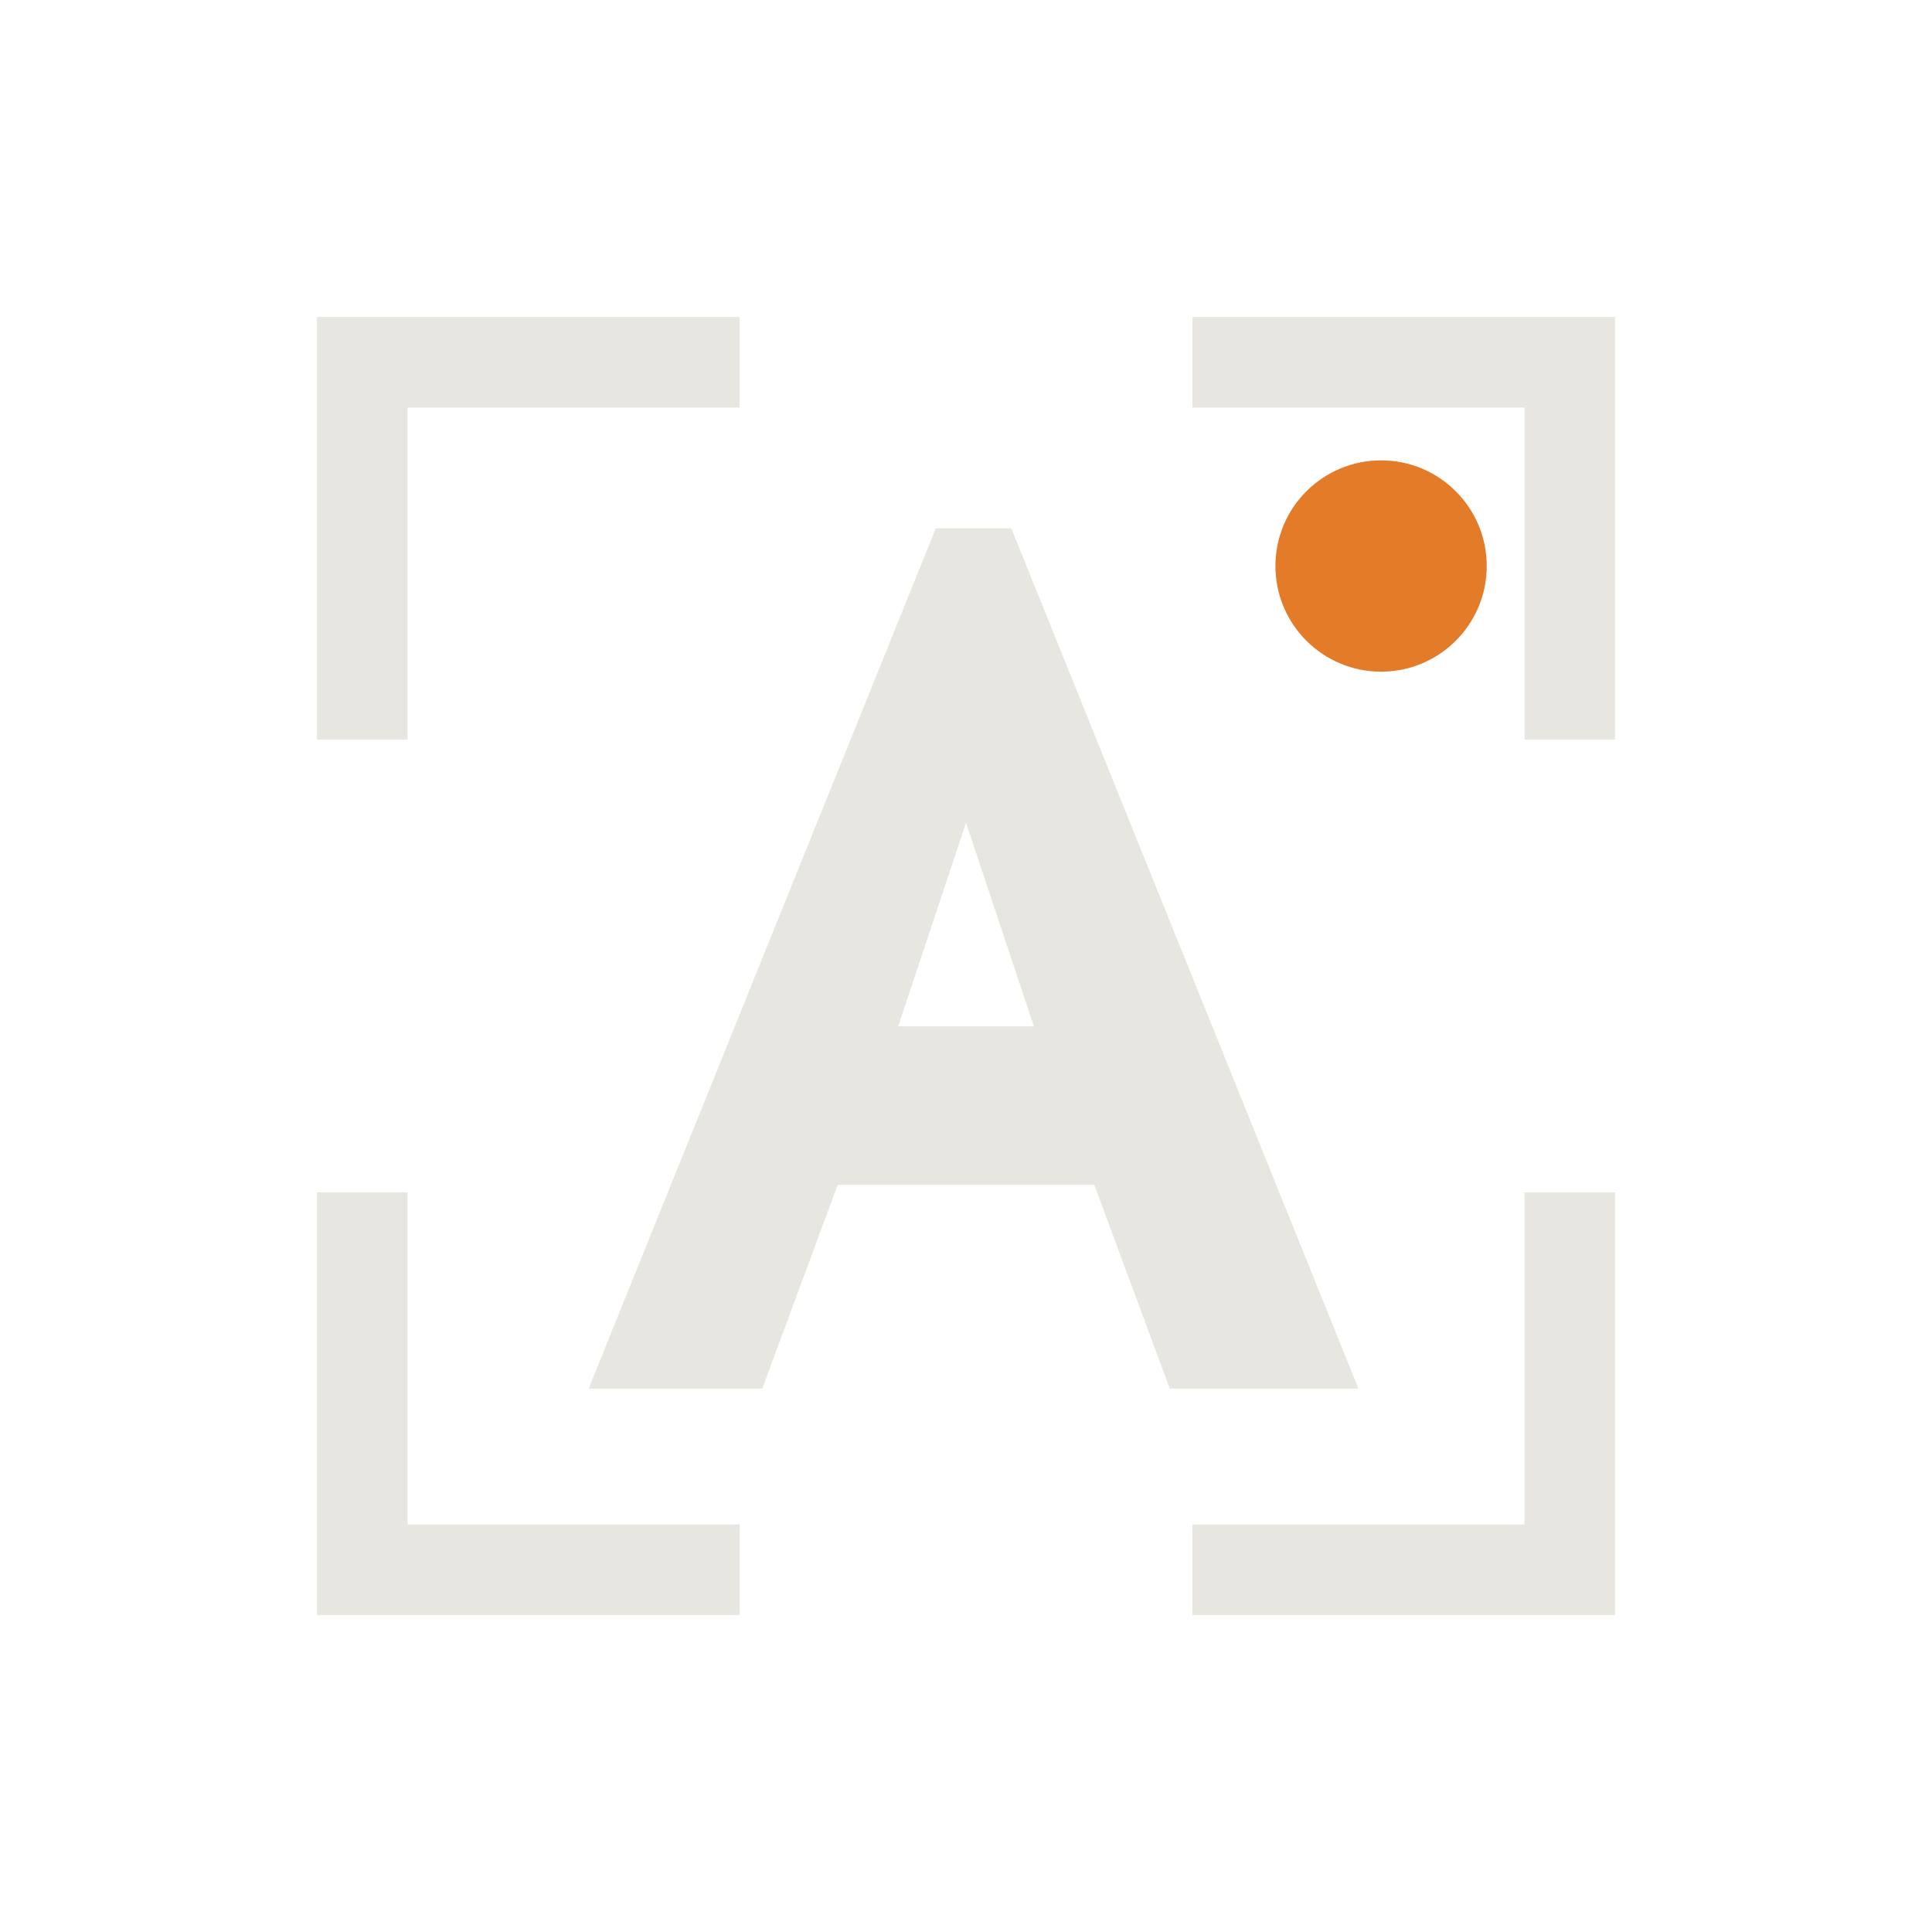
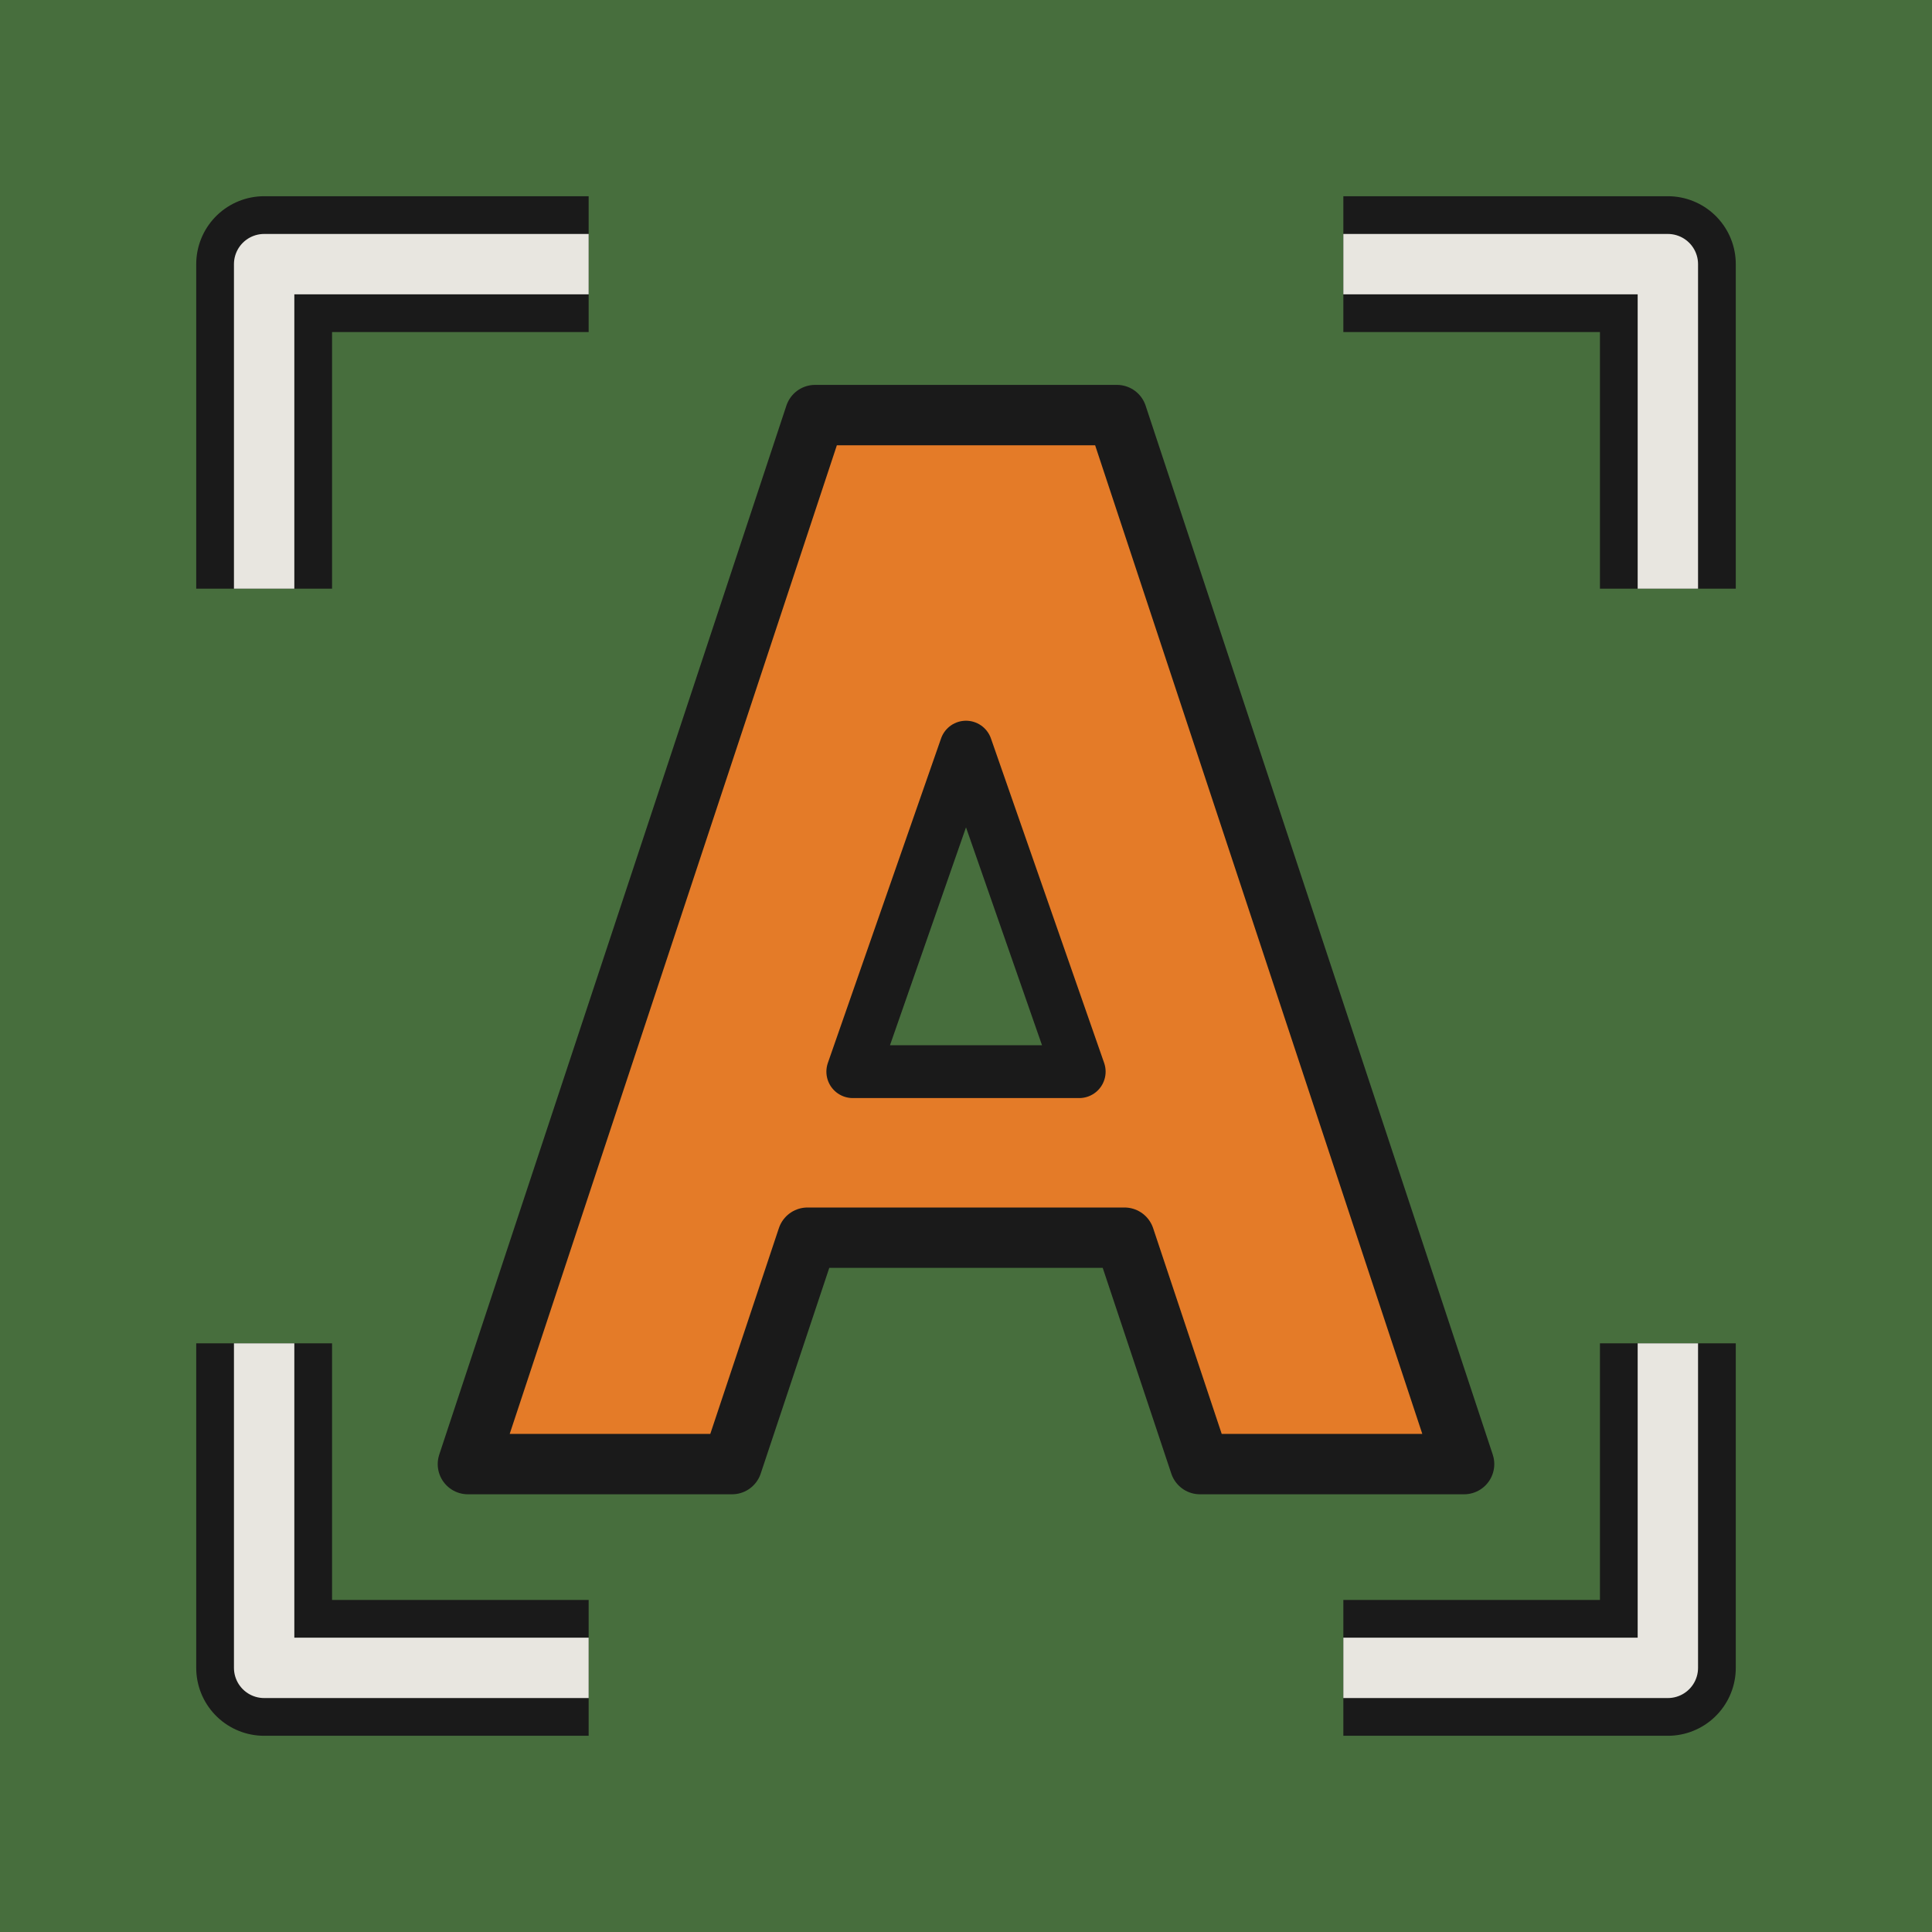
- <svg xmlns="http://www.w3.org/2000/svg" viewBox="0 0 256 256" role="img" aria-label="ActiveShot active frame mark">
-   <g fill="none" stroke="#E8E6E0" stroke-width="12" stroke-linecap="square">
-     <path d="M48 92V48h44" />
-     <path d="M164 48h44v44" />
-     <path d="M208 164v44h-44" />
-     <path d="M92 208H48v-44" />
+ <svg xmlns="http://www.w3.org/2000/svg" viewBox="0 0 256 256" role="img" aria-label="ActiveShot framed A mark">
+   <rect width="256" height="256" fill="#476E3D" />
+   <g fill="none" stroke-linecap="butt" stroke-linejoin="round">
+     <g stroke="#1A1A1A" stroke-width="18">
+       <path d="M35 78V35h43" />
+       <path d="M178 35h43v43" />
+       <path d="M221 178v43h-43" />
+       <path d="M78 221H35v-43" />
+     </g>
+     <g stroke="#E8E6E0" stroke-width="8">
+       <path d="M35 78V35h43" />
+       <path d="M178 35h43v43" />
+       <path d="M221 178v43h-43" />
+       <path d="M78 221H35v-43" />
+     </g>
  </g>
-   <path d="M78 184 124 70h10l46 114h-25l-10-27h-34l-10 27H78Zm41-48h18l-9-27-9 27Z" fill="#E8E6E0" />
-   <circle cx="183" cy="75" r="14" fill="#E47B28" />
+   <path d="M62 194 108 55h40l46 139h-35l-10-30h-42l-10 30Z" fill="#E47B28" stroke="#1A1A1A" stroke-width="8" stroke-linejoin="round" />
+   <path d="m128 99-15 43h30Z" fill="#476E3D" stroke="#1A1A1A" stroke-width="7" stroke-linejoin="round" />
</svg>
